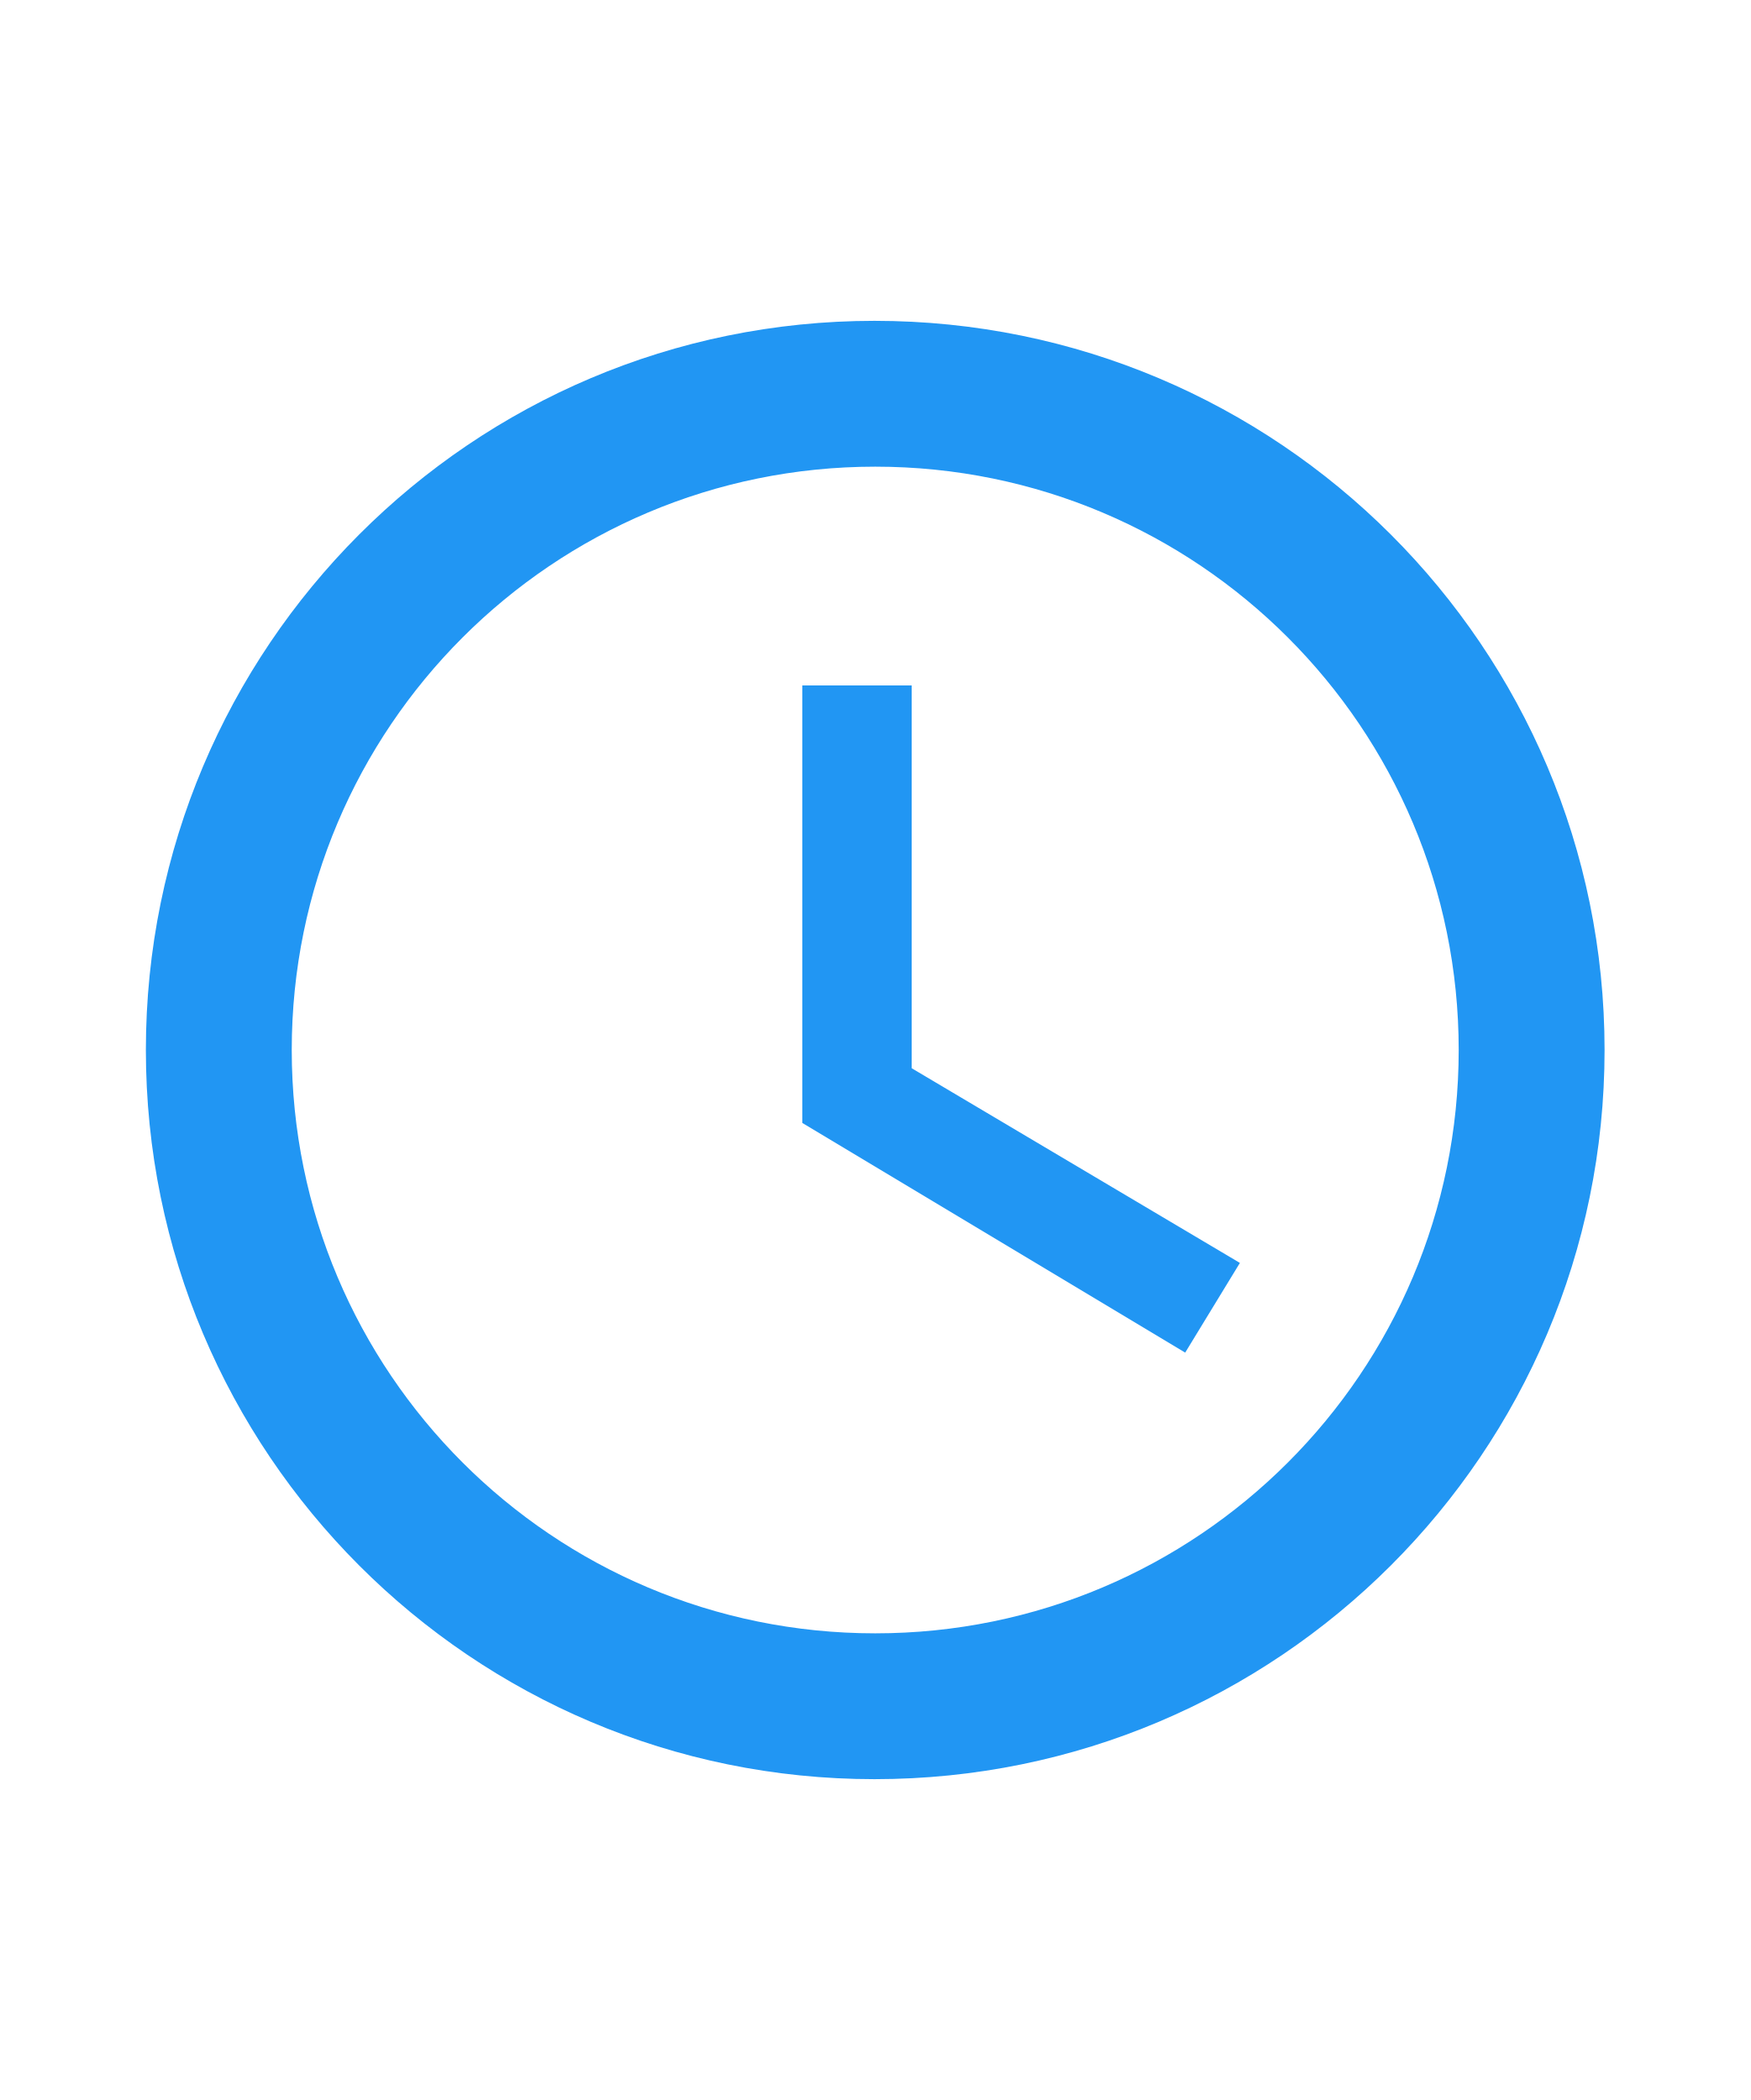
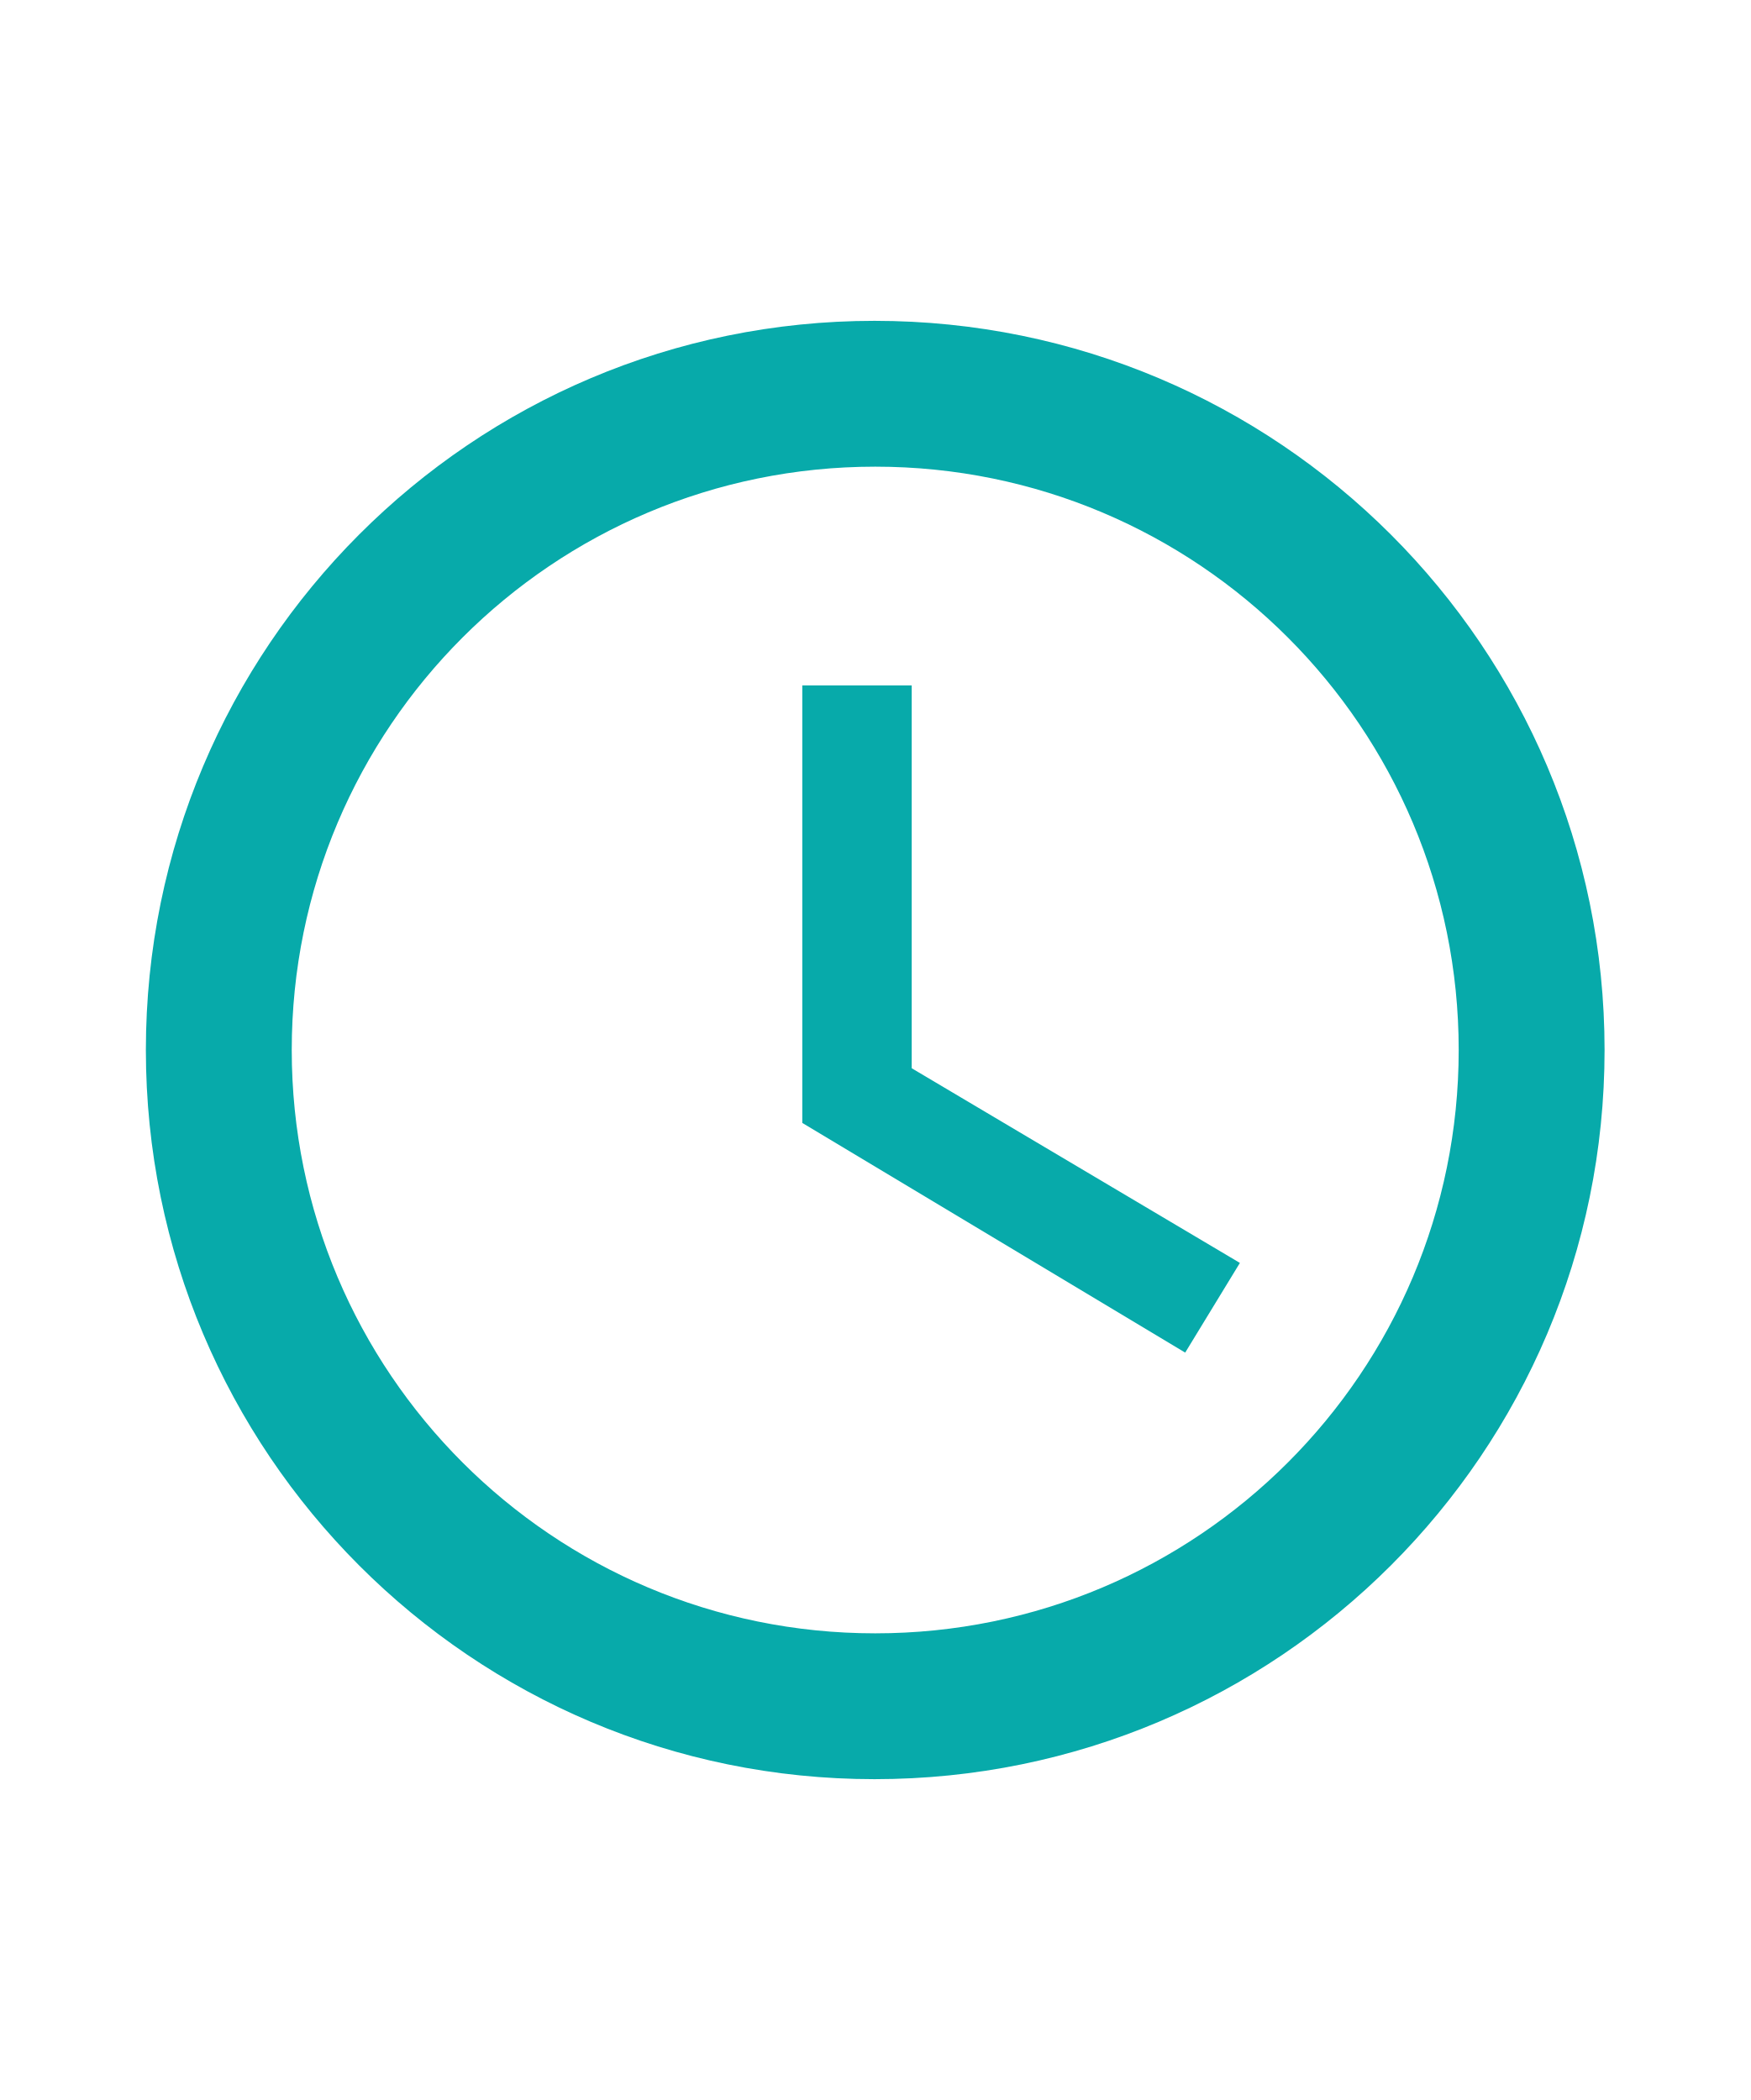
<svg xmlns="http://www.w3.org/2000/svg" fill="#000000" height="24" viewBox="0 0 24 24" width="20">
-   <path d="M11.99 2C6.47 2 2 6.48 2 12s4.47 10 9.99 10C17.52 22 22 17.52 22 12S17.52 2 11.99 2zM12 20c-4.42 0-8-3.58-8-8s3.58-8 8-8 8 3.58 8 8-3.58 8-8 8z" fill="#2196f3" />
+   <path d="M11.99 2C6.47 2 2 6.48 2 12s4.47 10 9.99 10C17.52 22 22 17.52 22 12S17.52 2 11.99 2zM12 20c-4.42 0-8-3.58-8-8s3.58-8 8-8 8 3.58 8 8-3.58 8-8 8z" fill="#07aaaa" />
  <path d="M0 0h24v24H0z" fill="none" />
-   <path d="M12.5 7H11v6l5.25 3.15.75-1.23-4.5-2.67z" fill="#2196f3" />
+   <path d="M12.5 7H11v6l5.25 3.15.75-1.23-4.5-2.67z" fill="#07aaaa" />
</svg>
